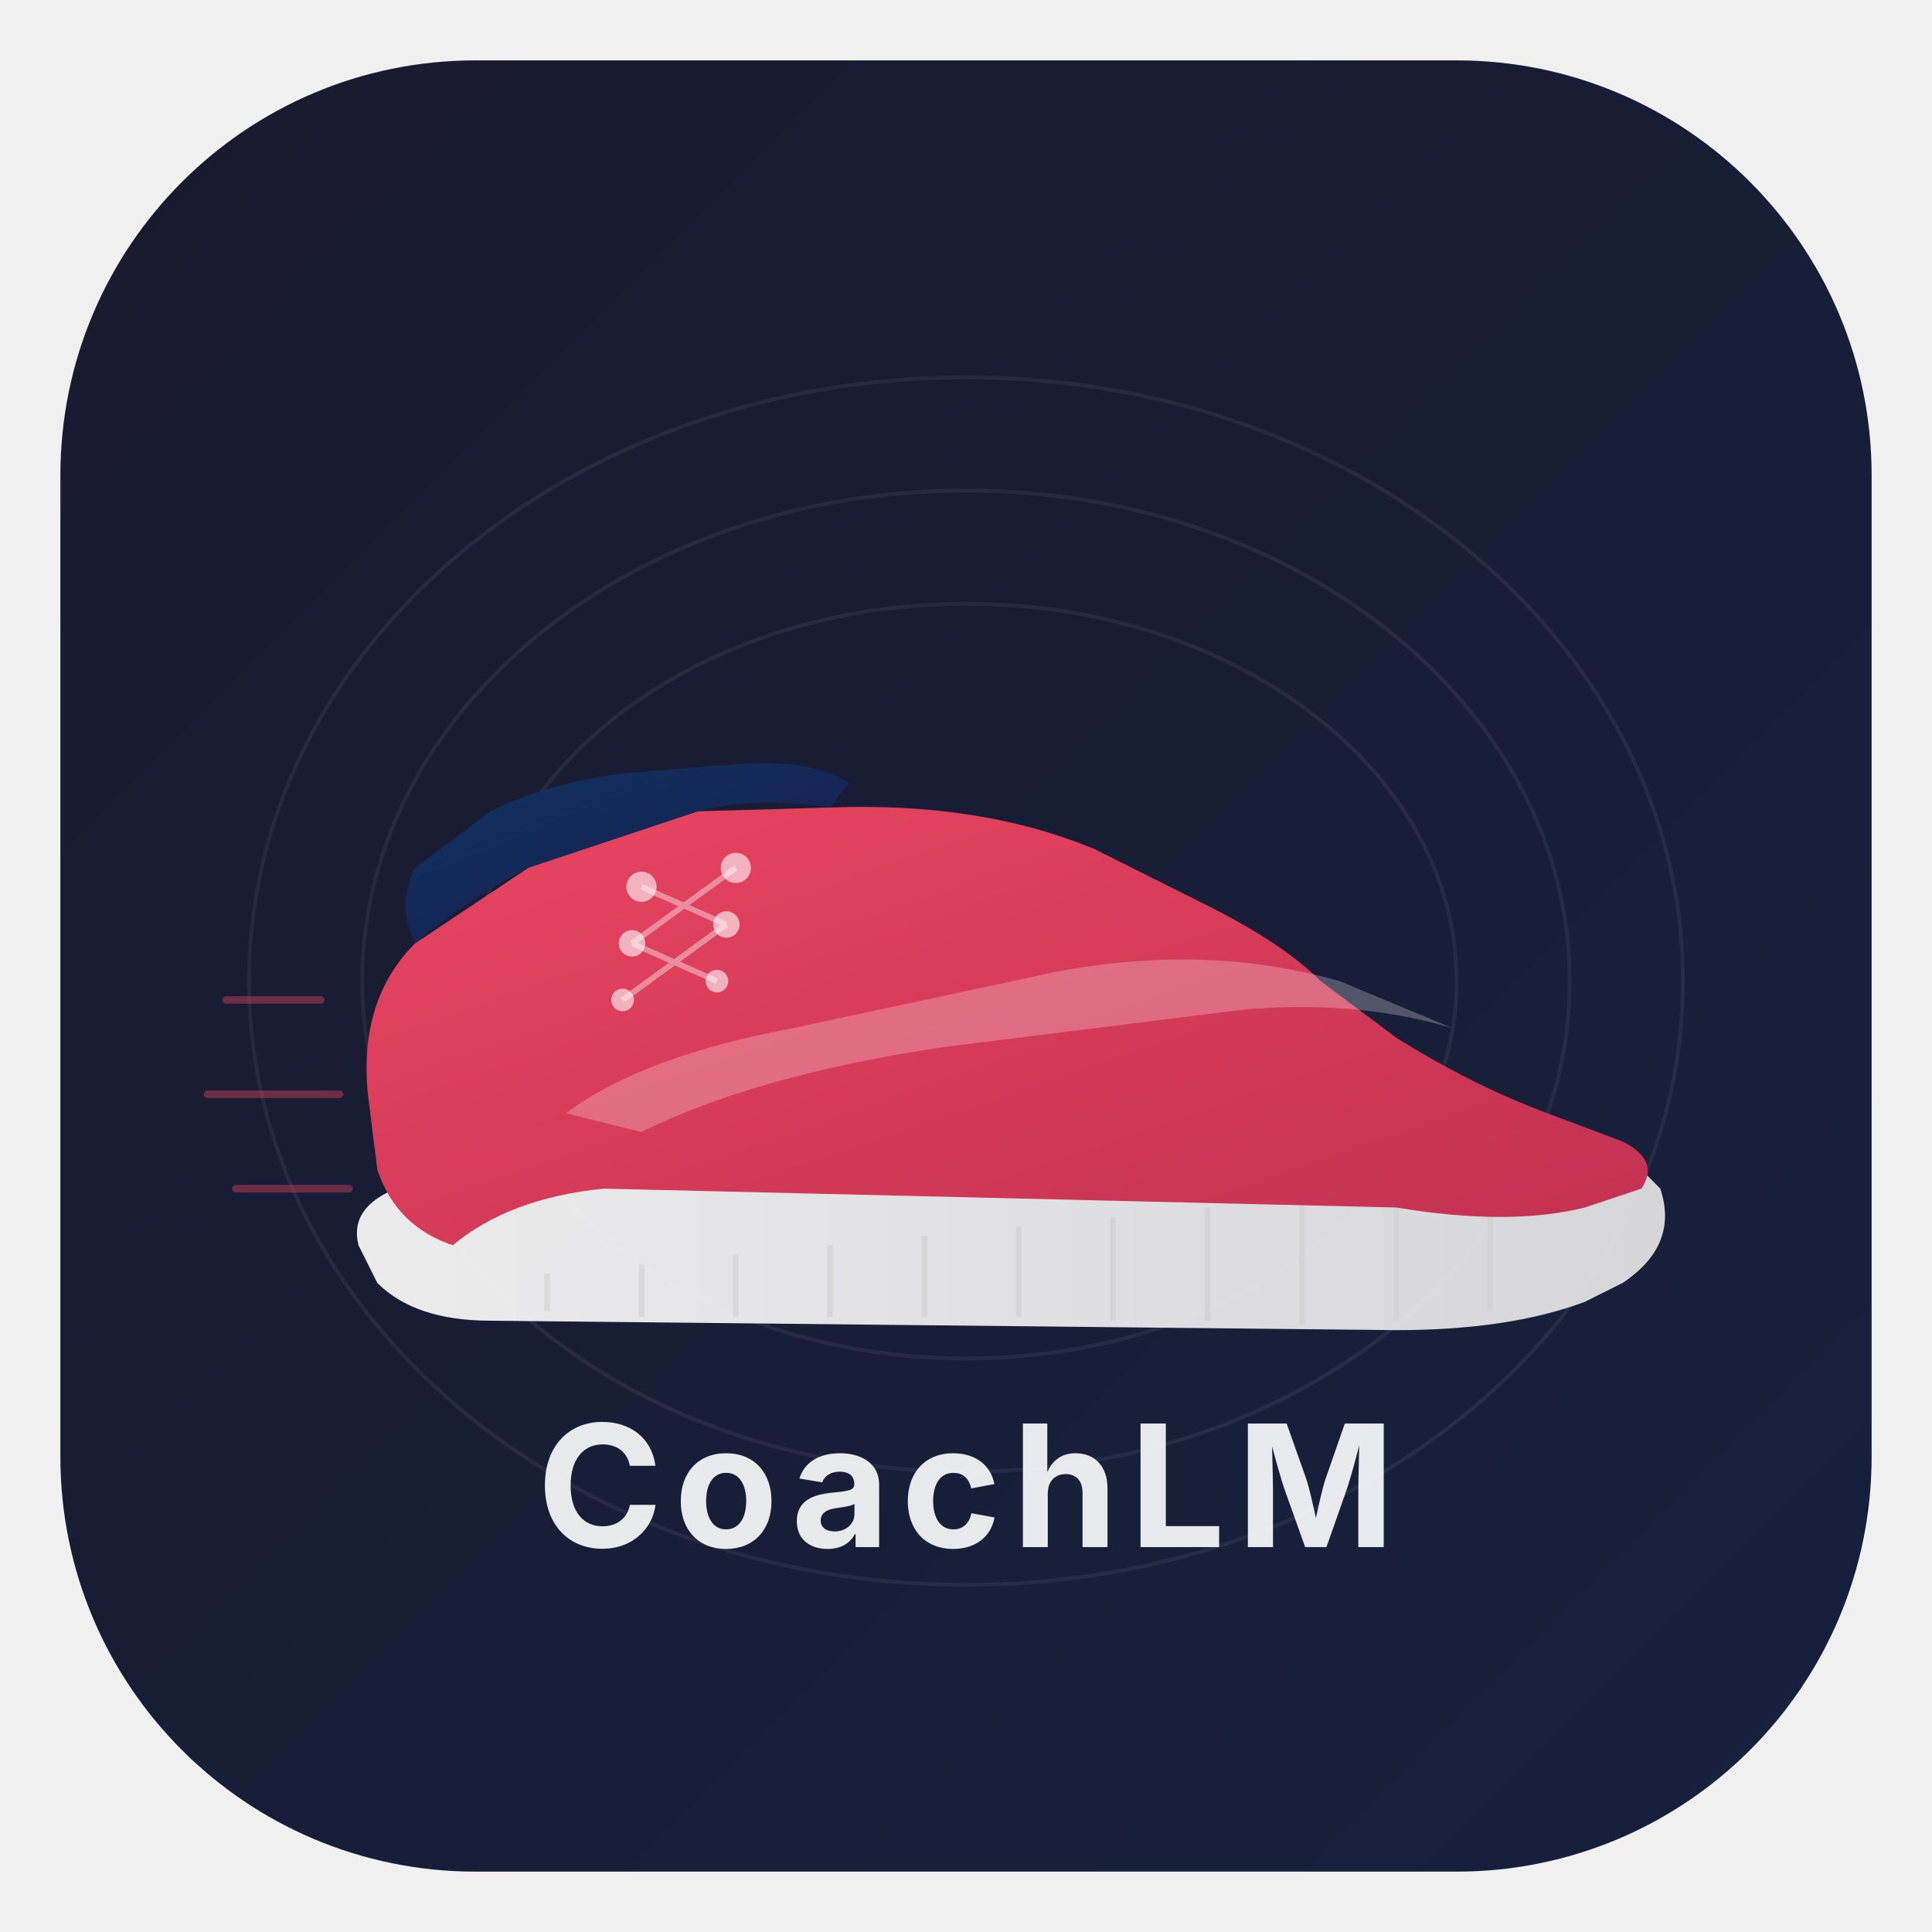
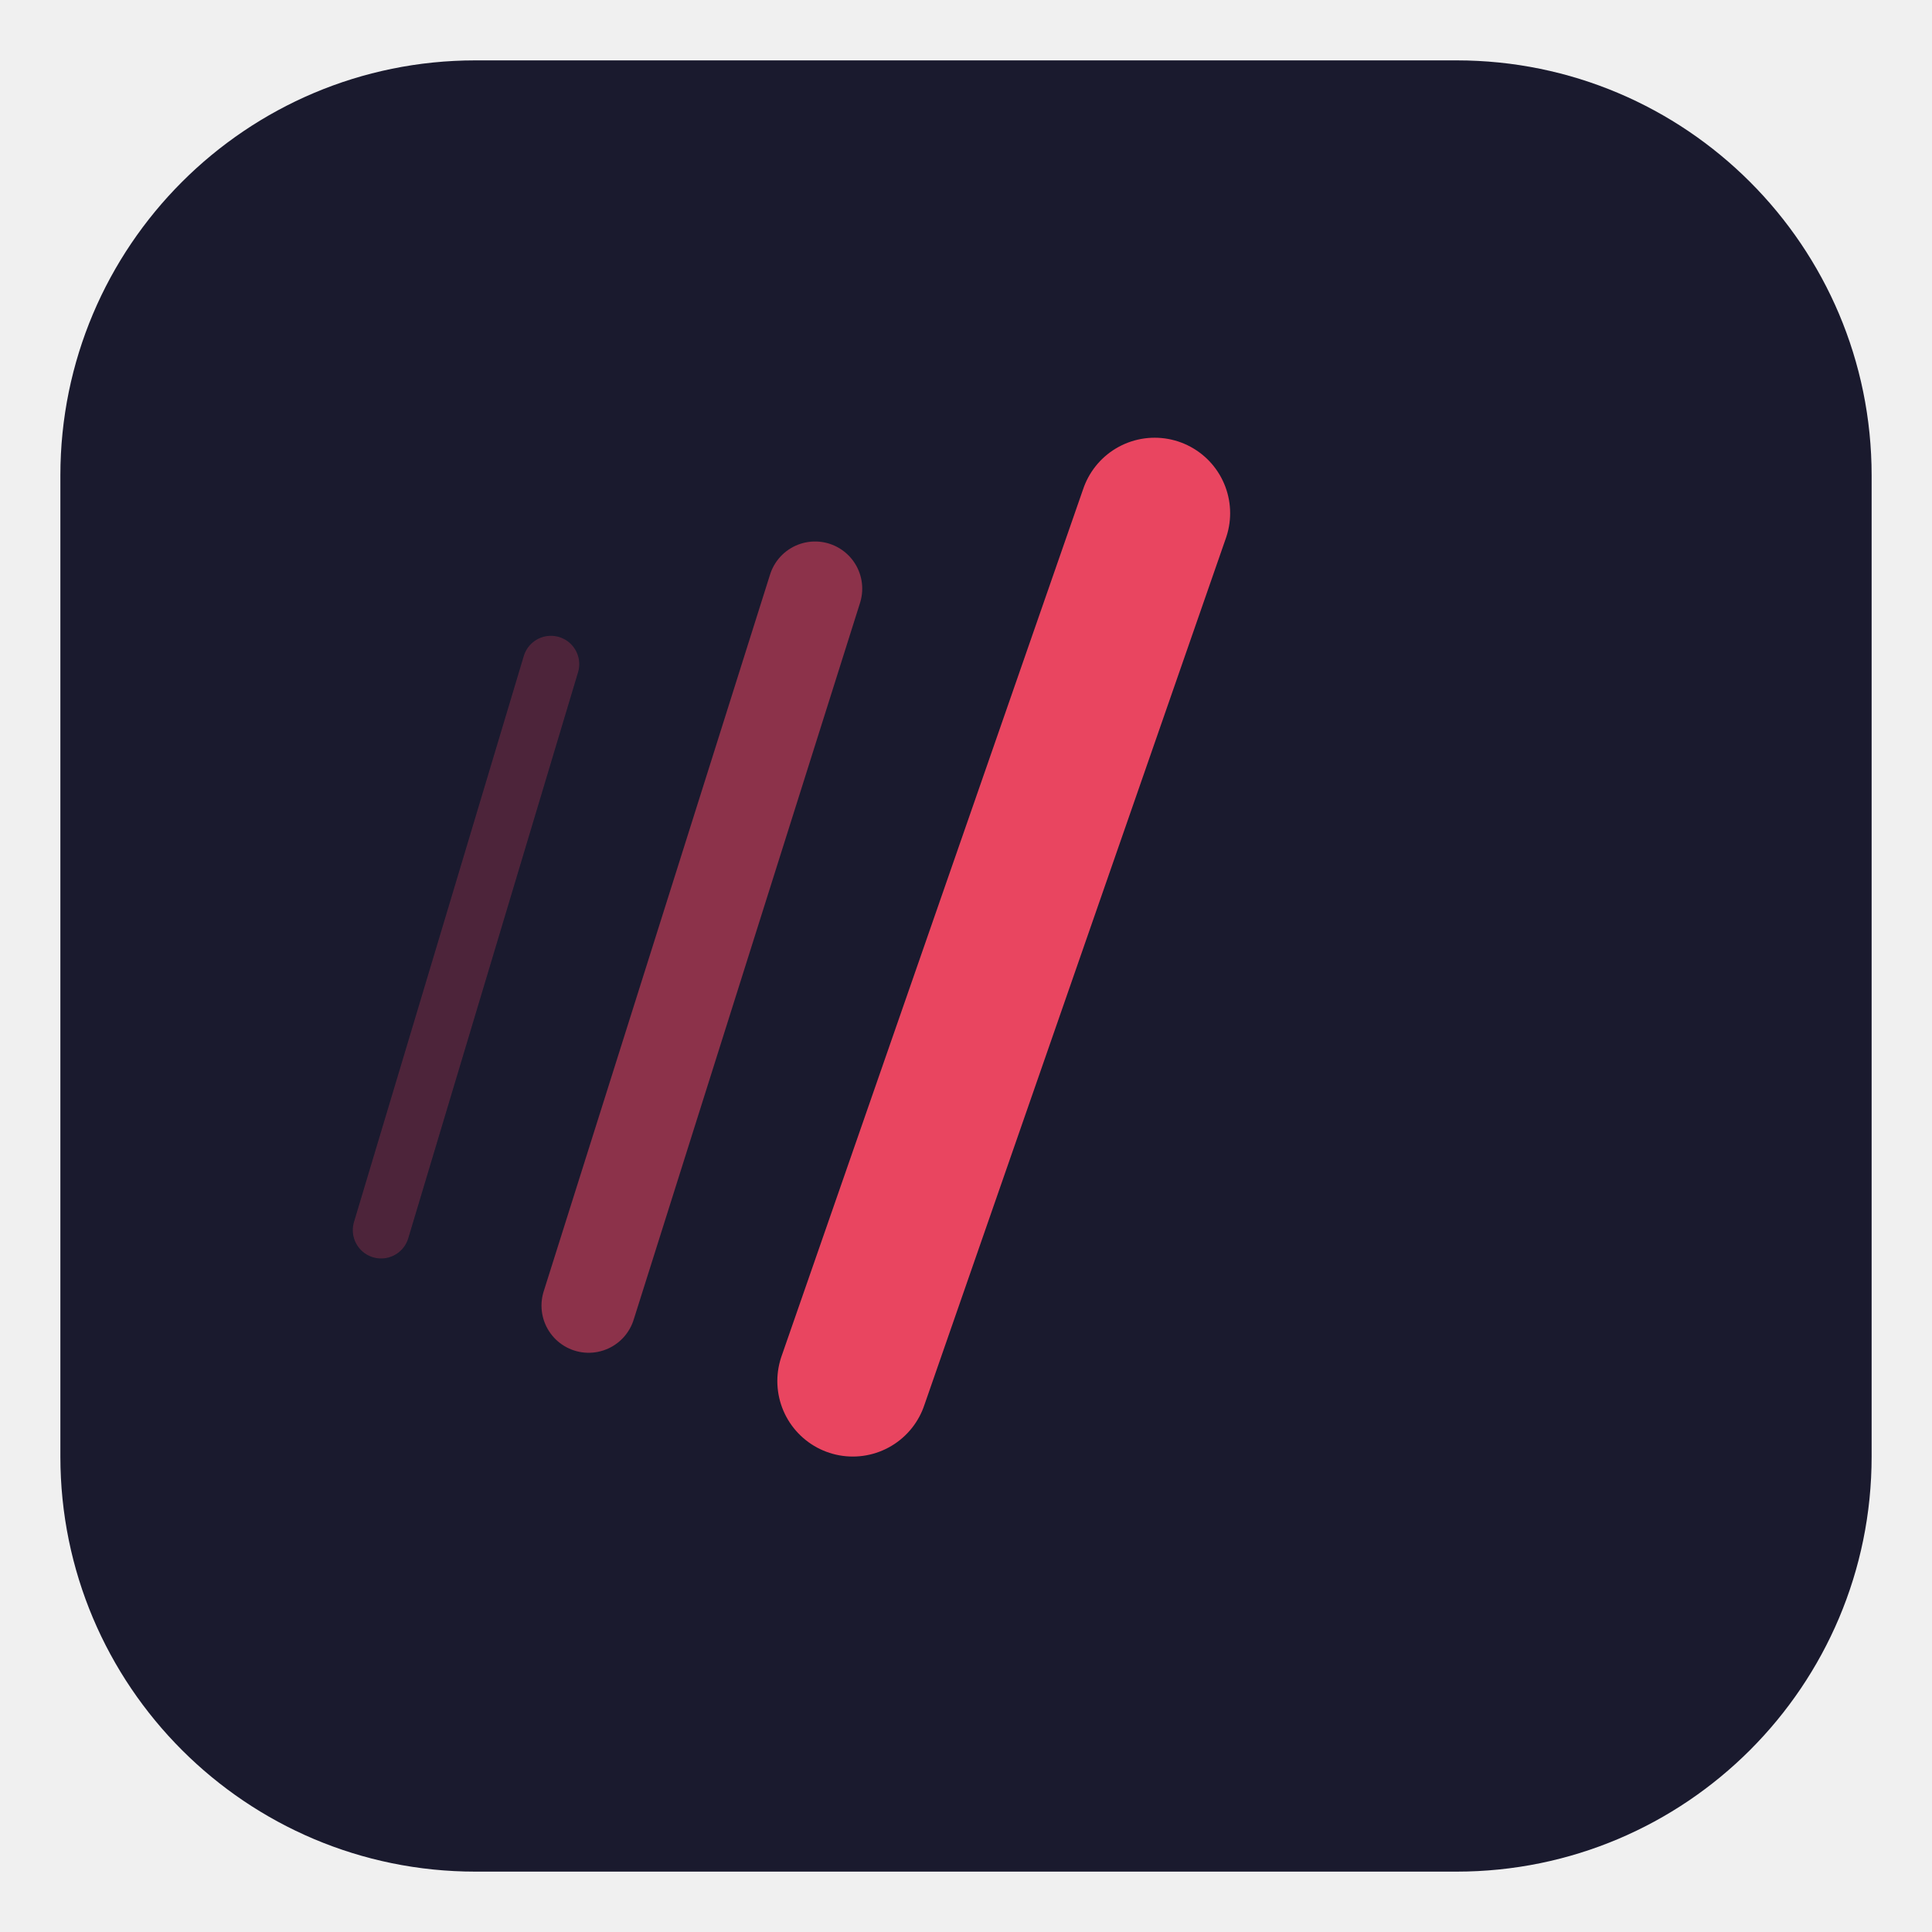
<svg xmlns="http://www.w3.org/2000/svg" viewBox="0 0 1024 1024">
-   <defs>
-     <linearGradient id="bg" x1="0%" y1="0%" x2="100%" y2="100%">
-       <stop offset="0%" style="stop-color:#1a1a2e" />
-       <stop offset="100%" style="stop-color:#16213e" />
-     </linearGradient>
-     <linearGradient id="shoe" x1="0%" y1="0%" x2="100%" y2="100%">
-       <stop offset="0%" style="stop-color:#e94560" />
-       <stop offset="100%" style="stop-color:#c23152" />
-     </linearGradient>
-     <linearGradient id="sole" x1="0%" y1="0%" x2="100%" y2="0%">
-       <stop offset="0%" style="stop-color:#f5f5f5" />
-       <stop offset="100%" style="stop-color:#e0e0e0" />
-     </linearGradient>
-     <linearGradient id="accent" x1="0%" y1="0%" x2="100%" y2="100%">
-       <stop offset="0%" style="stop-color:#0f3460" />
-       <stop offset="100%" style="stop-color:#1a1a4e" />
-     </linearGradient>
-   </defs>
-   <rect x="32" y="32" width="960" height="960" rx="220" ry="220" fill="url(#bg)" />
-   <g opacity="0.06" stroke="#ffffff" stroke-width="2" fill="none">
-     <ellipse cx="512" cy="520" rx="380" ry="320" />
-     <ellipse cx="512" cy="520" rx="320" ry="260" />
-     <ellipse cx="512" cy="520" rx="260" ry="200" />
+   <rect x="32" y="32" width="960" height="960" rx="220" ry="220" fill="#1a1a2e" />
+   <g transform="translate(512, 512)" stroke-linecap="round" fill="none">
+     <line x1="-60" y1="220" x2="100" y2="-240" stroke="#e94560" stroke-width="80" />
+     <line x1="-200" y1="180" x2="-80" y2="-200" stroke="#e94560" stroke-width="50" opacity="0.55" />
+     <line x1="-310" y1="140" x2="-220" y2="-160" stroke="#e94560" stroke-width="30" opacity="0.25" />
  </g>
-   <g transform="translate(140, 280) scale(1.0)">
-     <path d="M 120 420               Q 80 420 60 400               L 50 380               Q 45 360 70 350               L 180 340               L 620 320               Q 680 315 720 330               L 740 350               Q 750 380 720 400               L 700 410               Q 660 425 600 425               L 120 420 Z" fill="url(#sole)" opacity="0.95" />
-     <g stroke="#ccc" stroke-width="3" opacity="0.5">
-       <line x1="150" y1="395" x2="150" y2="415" />
-       <line x1="200" y1="390" x2="200" y2="418" />
-       <line x1="250" y1="385" x2="250" y2="418" />
-       <line x1="300" y1="380" x2="300" y2="418" />
-       <line x1="350" y1="375" x2="350" y2="418" />
-       <line x1="400" y1="370" x2="400" y2="418" />
-       <line x1="450" y1="365" x2="450" y2="420" />
-       <line x1="500" y1="360" x2="500" y2="420" />
-       <line x1="550" y1="355" x2="550" y2="422" />
-       <line x1="600" y1="350" x2="600" y2="420" />
-       <line x1="650" y1="350" x2="650" y2="415" />
-     </g>
-     <path d="M 100 380               Q 70 370 60 340               L 55 300               Q 50 250 80 220               L 140 180               Q 180 155 230 150               L 300 148               Q 380 145 440 170               L 500 200               Q 540 220 560 240               L 600 270               Q 640 295 680 310               L 720 325               Q 740 335 730 350               L 700 360               Q 660 370 600 360               L 180 350               Q 130 355 100 380 Z" fill="url(#shoe)" />
-     <path d="M 80 220               Q 70 200 80 180               L 120 150               Q 150 135 190 130               L 250 125               Q 290 122 310 135               L 300 148               Q 260 142 230 150               L 140 180               Q 110 195 80 220 Z" fill="url(#accent)" />
-     <path d="M 160 310               Q 200 280 280 265               L 420 235               Q 500 220 570 240               L 630 265               Q 580 250 520 255               L 360 275               Q 260 290 200 320               Z" fill="#ffffff" opacity="0.25" />
-     <g fill="#ffffff" opacity="0.6">
-       <circle cx="200" cy="190" r="8" />
-       <circle cx="250" cy="180" r="8" />
-       <circle cx="195" cy="220" r="7" />
-       <circle cx="245" cy="210" r="7" />
-       <circle cx="190" cy="250" r="6" />
-       <circle cx="240" cy="240" r="6" />
-     </g>
-     <g stroke="#ffffff" stroke-width="3" opacity="0.4" fill="none">
-       <line x1="200" y1="190" x2="245" y2="210" />
-       <line x1="250" y1="180" x2="195" y2="220" />
-       <line x1="195" y1="220" x2="240" y2="240" />
-       <line x1="245" y1="210" x2="190" y2="250" />
-     </g>
-     <g stroke="#e94560" stroke-width="4" opacity="0.4" stroke-linecap="round">
-       <line x1="-20" y1="250" x2="30" y2="250" />
-       <line x1="-30" y1="300" x2="40" y2="300" />
-       <line x1="-15" y1="350" x2="45" y2="350" />
-     </g>
-   </g>
-   <text x="512" y="820" text-anchor="middle" font-family="system-ui, -apple-system, sans-serif" font-weight="700" font-size="90" fill="#ffffff" letter-spacing="6" opacity="0.9">CoachLM</text>
</svg>
